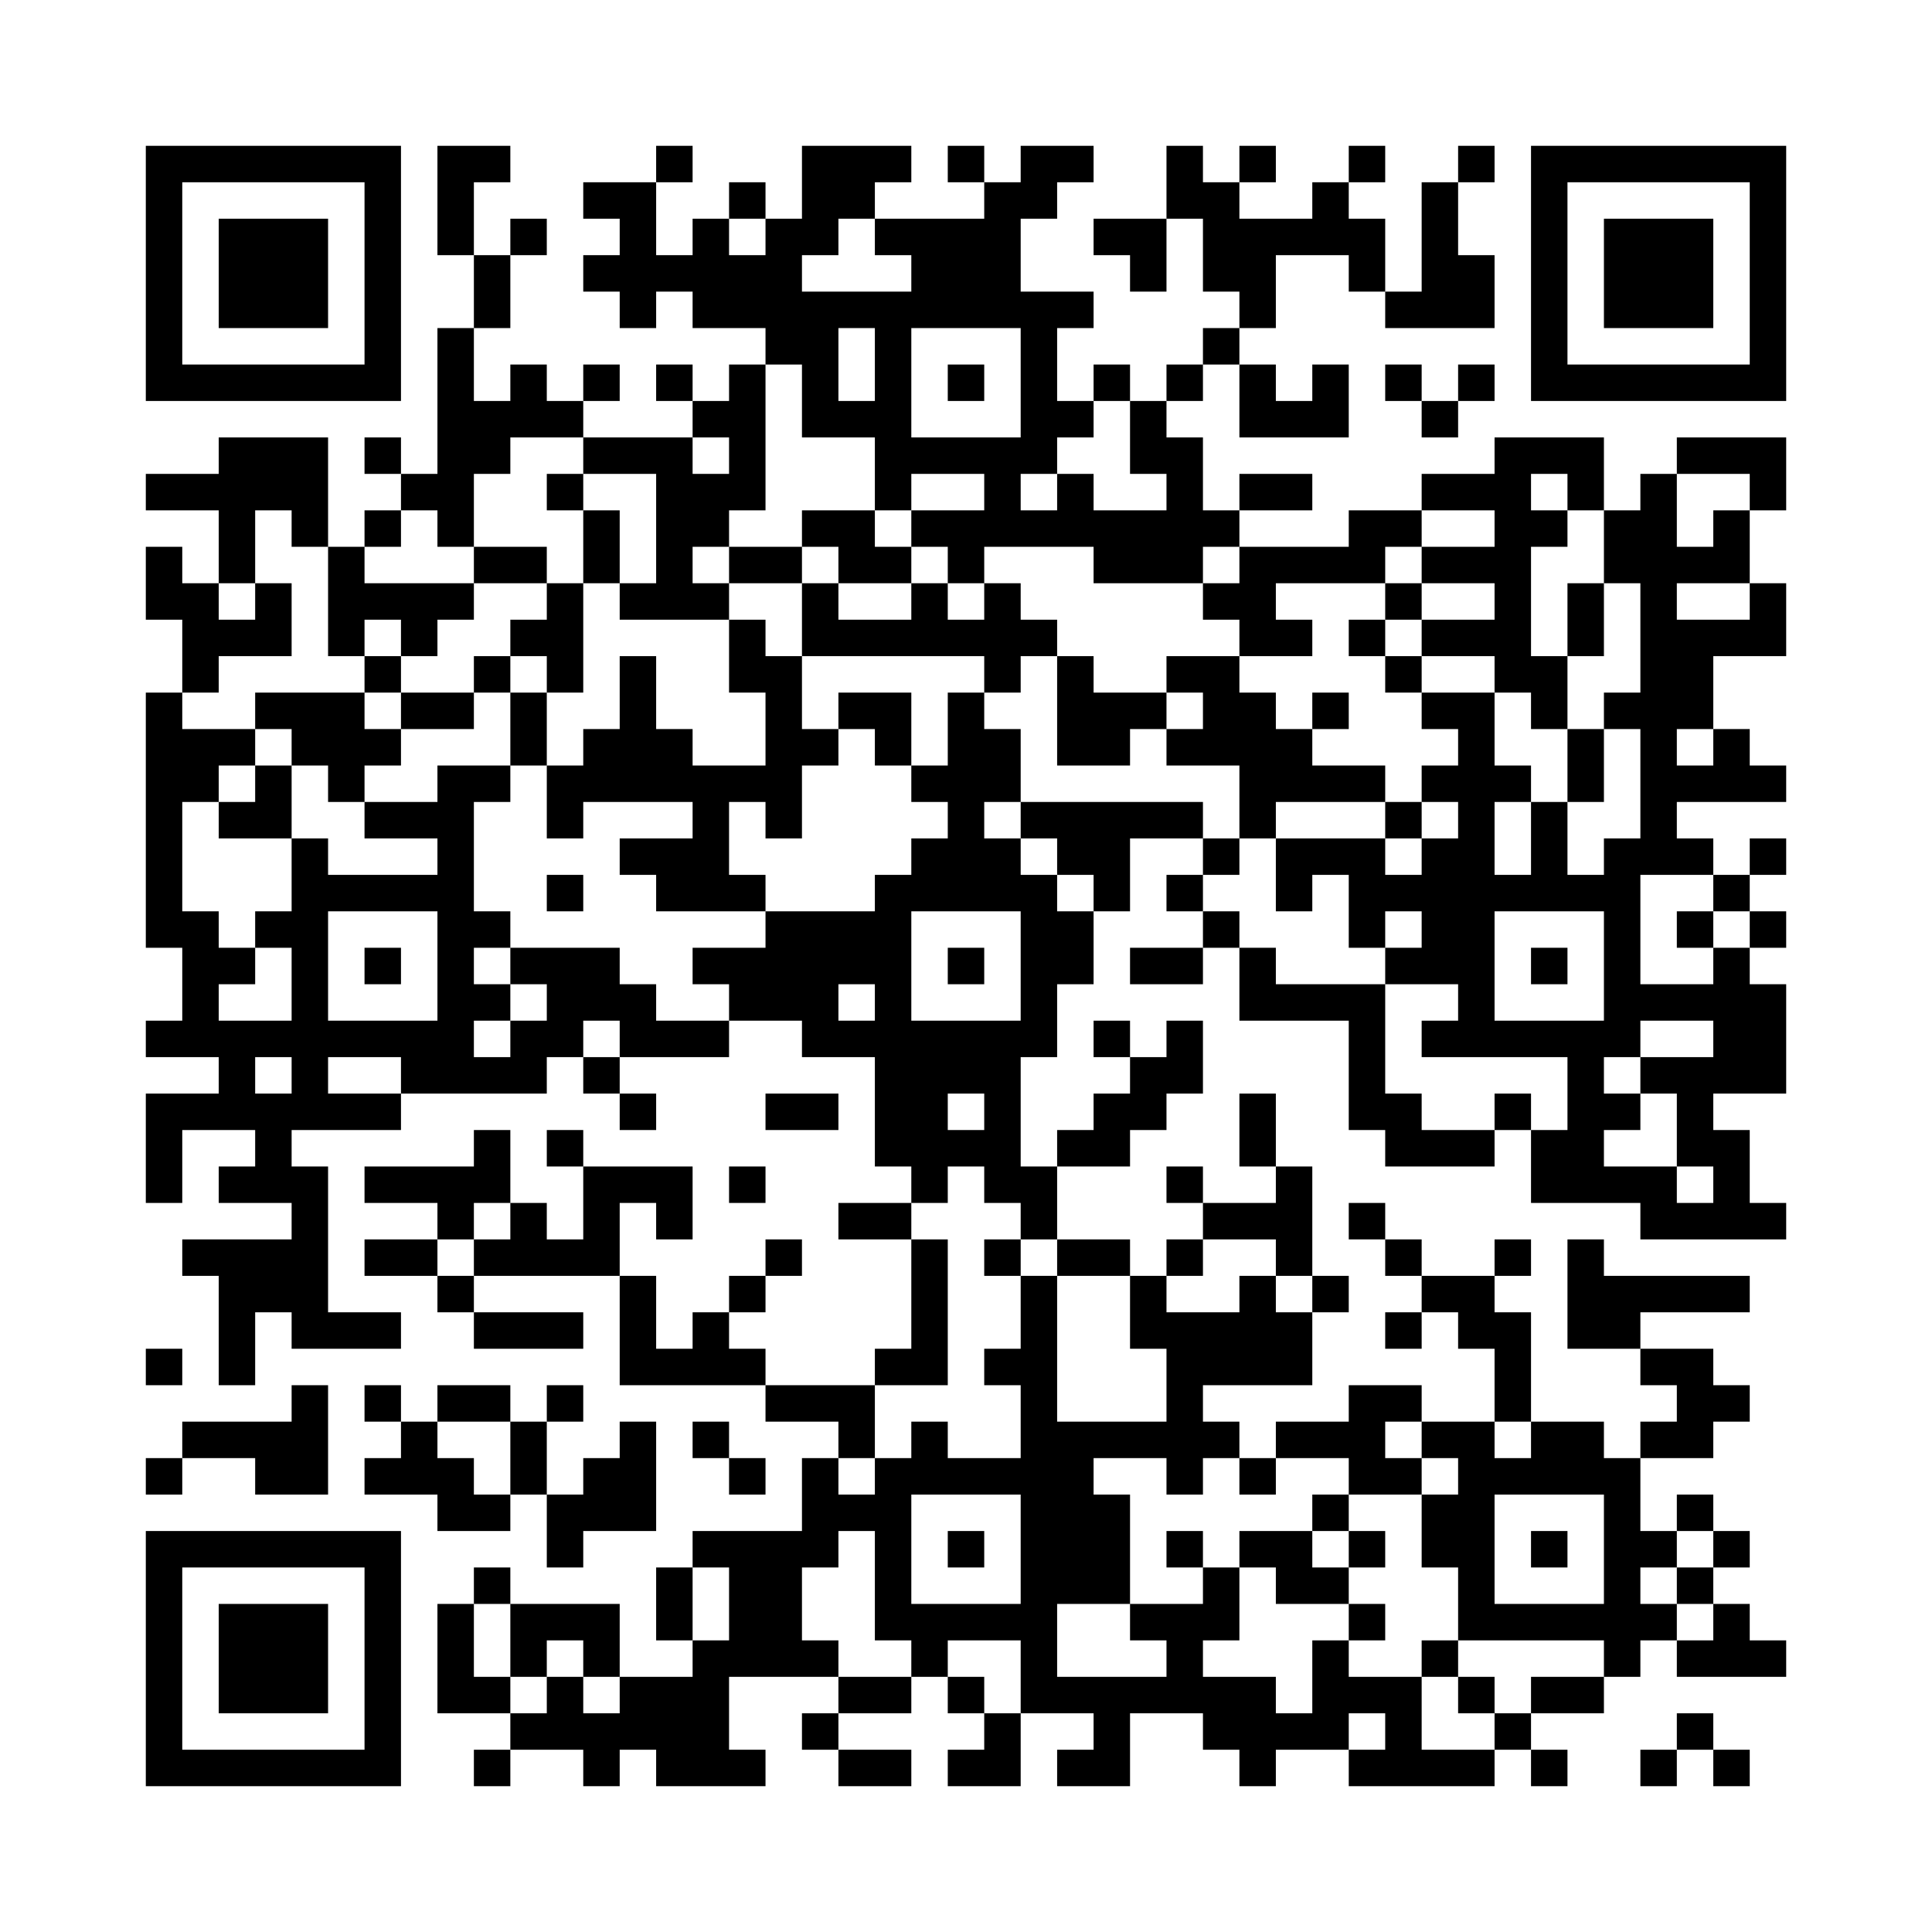
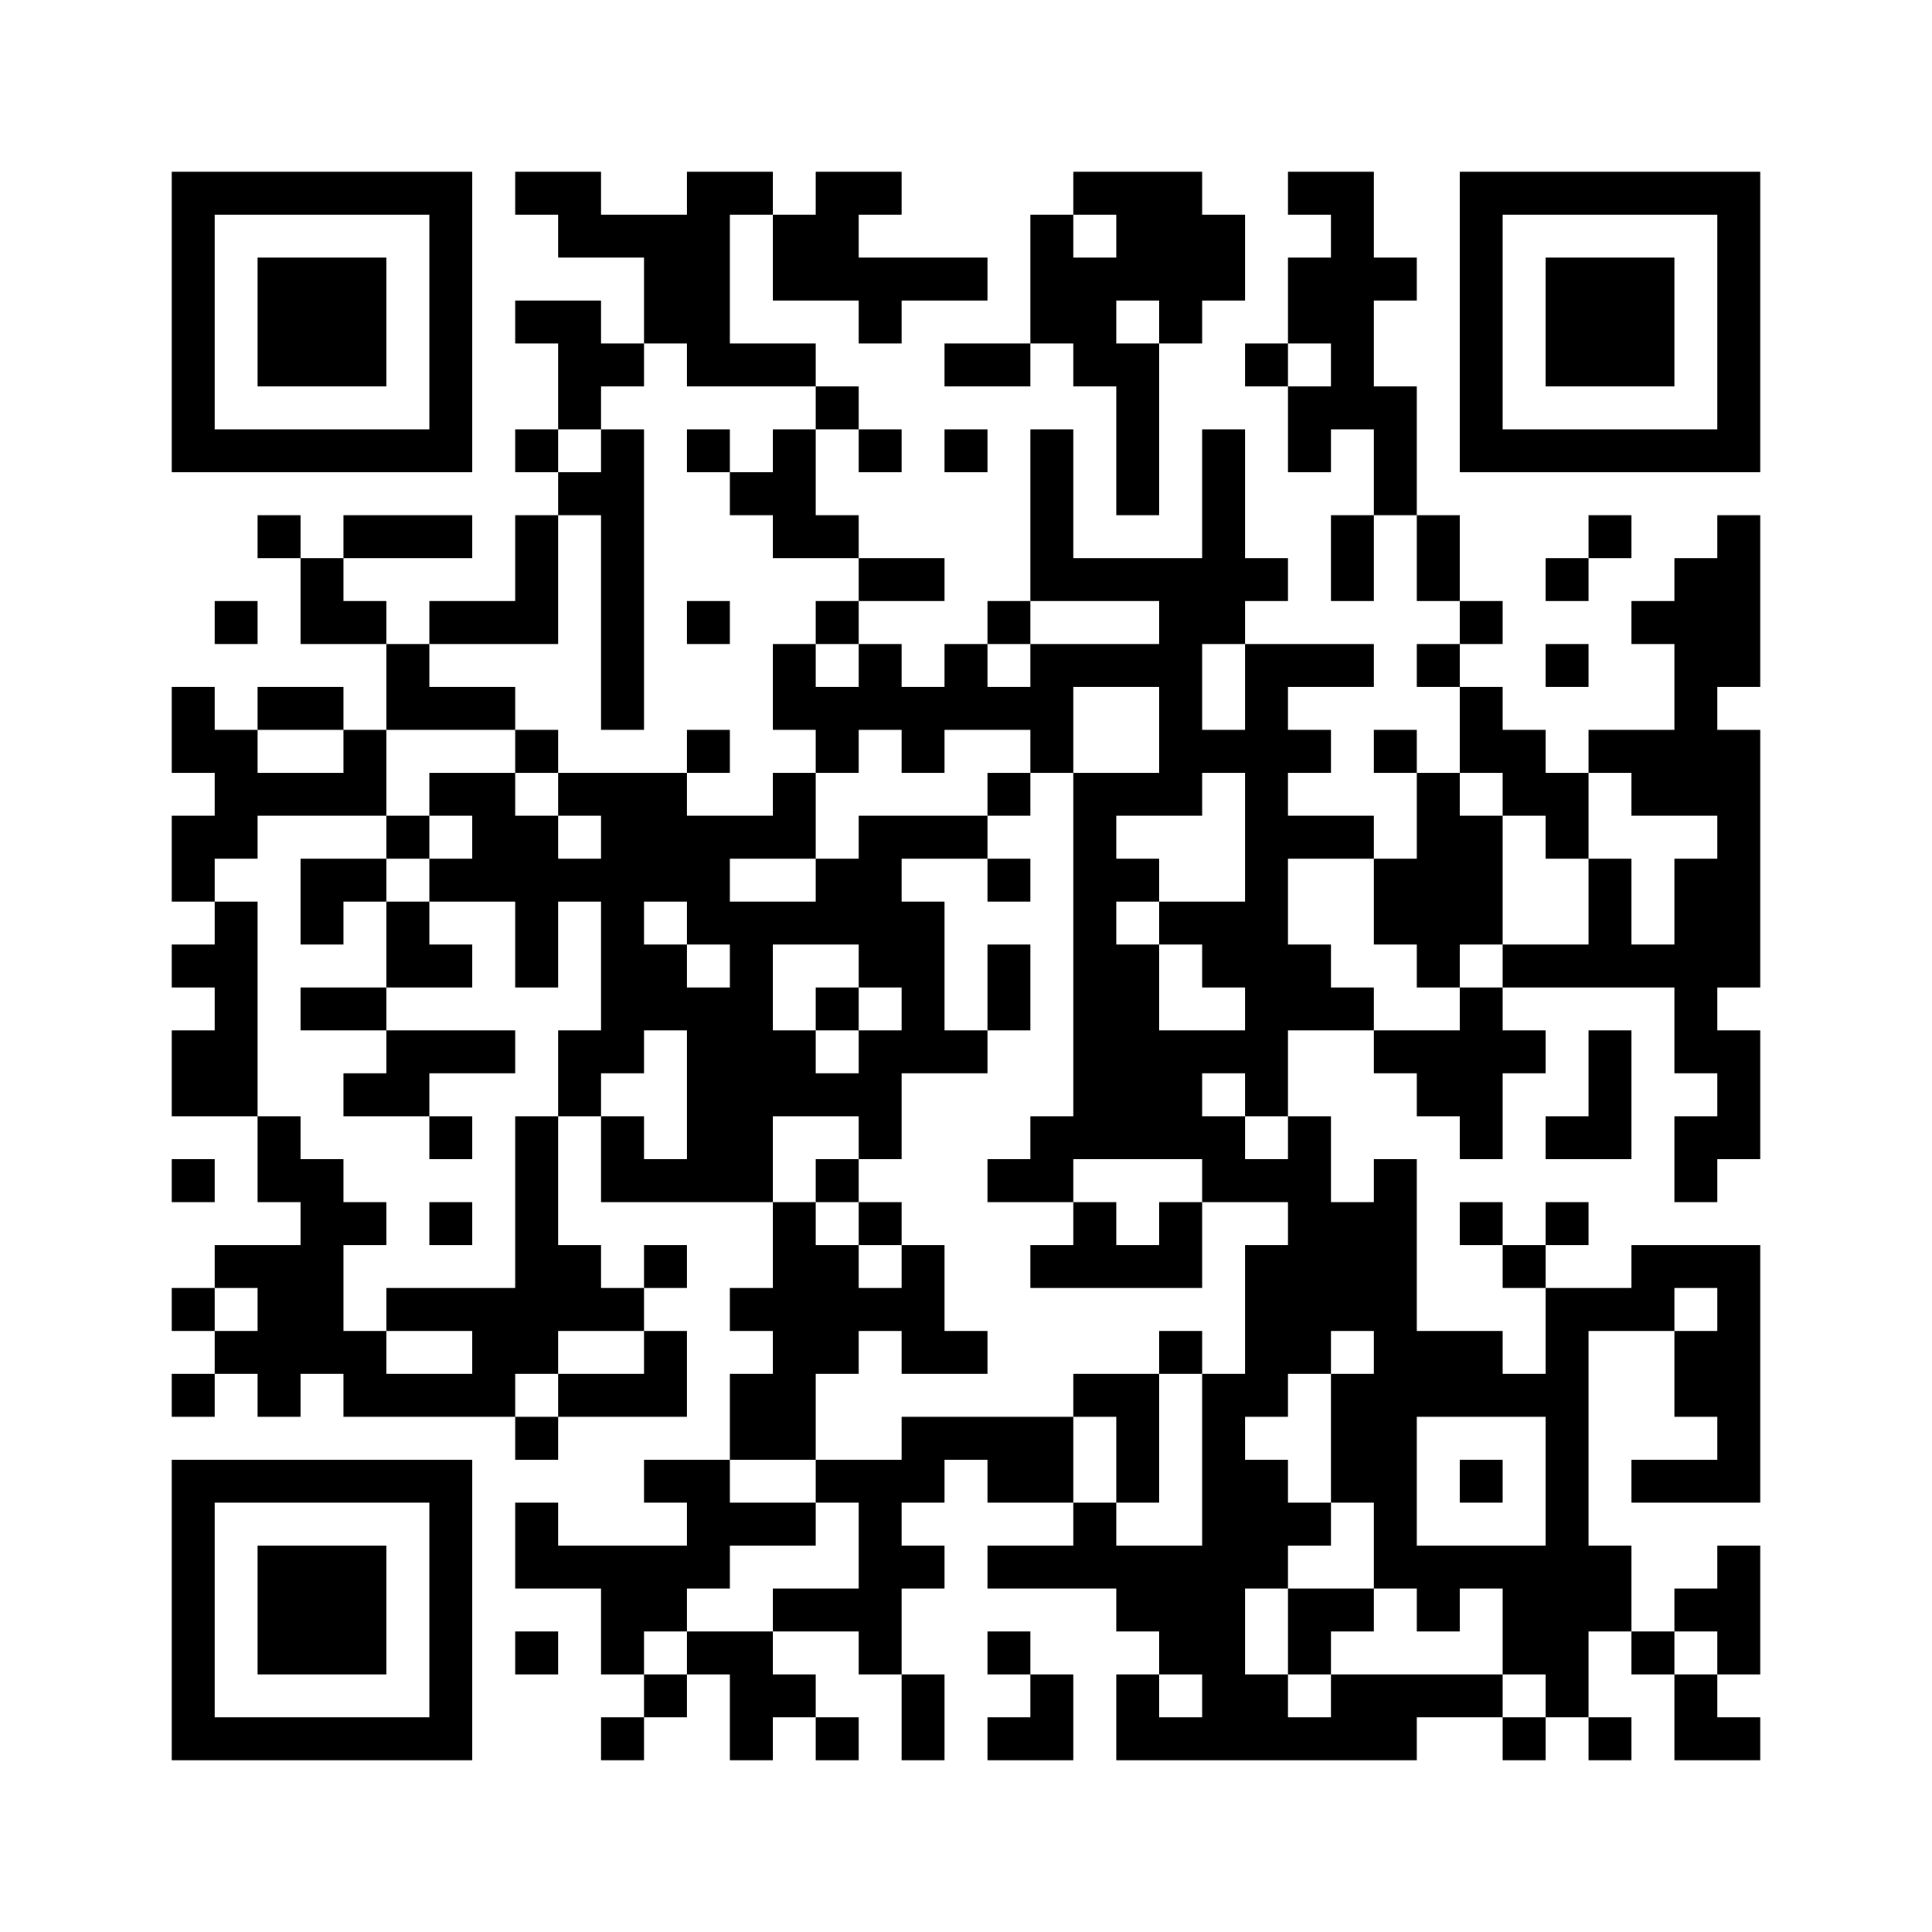
- <svg xmlns="http://www.w3.org/2000/svg" height="424" width="424" class="pyqrcode">
-   <path transform="scale(8)" stroke="#000" class="pyqrline" d="M4 4.5h7m1 0h2m4 0h1m3 0h3m1 0h1m1 0h2m2 0h1m1 0h1m2 0h1m2 0h1m1 0h7m-45 1h1m5 0h1m1 0h1m3 0h2m2 0h1m1 0h2m3 0h2m3 0h2m2 0h1m2 0h1m2 0h1m5 0h1m-45 1h1m1 0h3m1 0h1m1 0h1m1 0h1m2 0h1m1 0h1m1 0h2m1 0h4m2 0h2m1 0h5m1 0h1m2 0h1m1 0h3m1 0h1m-45 1h1m1 0h3m1 0h1m2 0h1m2 0h6m3 0h3m3 0h1m1 0h2m2 0h1m1 0h2m1 0h1m1 0h3m1 0h1m-45 1h1m1 0h3m1 0h1m2 0h1m3 0h1m1 0h11m4 0h1m3 0h3m1 0h1m1 0h3m1 0h1m-45 1h1m5 0h1m1 0h1m8 0h2m1 0h1m3 0h1m4 0h1m8 0h1m5 0h1m-45 1h7m1 0h1m1 0h1m1 0h1m1 0h1m1 0h1m1 0h1m1 0h1m1 0h1m1 0h1m1 0h1m1 0h1m1 0h1m1 0h1m1 0h1m1 0h1m1 0h7m-37 1h4m3 0h2m1 0h3m3 0h2m1 0h1m2 0h3m2 0h1m-34 1h3m1 0h1m1 0h2m2 0h3m1 0h1m3 0h5m2 0h2m8 0h3m2 0h3m-45 1h5m2 0h2m2 0h1m2 0h3m3 0h1m2 0h1m1 0h1m2 0h1m1 0h2m3 0h3m1 0h1m1 0h1m2 0h1m-43 1h1m1 0h1m1 0h1m1 0h1m3 0h1m1 0h2m2 0h2m1 0h9m3 0h2m2 0h2m1 0h2m1 0h1m-44 1h1m1 0h1m2 0h1m3 0h2m1 0h1m1 0h1m1 0h2m1 0h2m1 0h1m3 0h3m1 0h4m1 0h3m2 0h4m-44 1h2m1 0h1m1 0h4m2 0h1m1 0h3m2 0h1m2 0h1m1 0h1m5 0h2m3 0h1m2 0h1m1 0h1m1 0h1m2 0h1m-44 1h3m1 0h1m1 0h1m2 0h2m4 0h1m1 0h7m5 0h2m1 0h1m1 0h3m1 0h1m1 0h4m-44 1h1m4 0h1m2 0h1m1 0h1m1 0h1m2 0h2m5 0h1m1 0h1m2 0h2m4 0h1m2 0h2m2 0h2m-43 1h1m2 0h3m1 0h2m1 0h1m2 0h1m3 0h1m1 0h2m1 0h1m2 0h3m1 0h2m1 0h1m2 0h2m1 0h1m1 0h3m-43 1h3m1 0h3m3 0h1m1 0h3m2 0h2m1 0h1m1 0h2m1 0h2m1 0h4m4 0h1m2 0h1m1 0h1m1 0h1m-44 1h2m1 0h1m1 0h1m2 0h2m1 0h7m3 0h3m6 0h4m1 0h3m1 0h1m1 0h4m-45 1h1m1 0h2m2 0h3m2 0h1m3 0h1m1 0h1m4 0h1m1 0h5m1 0h1m3 0h1m1 0h1m1 0h1m2 0h1m-42 1h1m3 0h1m3 0h1m4 0h3m5 0h3m1 0h2m2 0h1m1 0h3m1 0h2m1 0h1m1 0h3m1 0h1m-45 1h1m3 0h5m2 0h1m2 0h3m3 0h5m1 0h1m1 0h1m2 0h1m1 0h8m2 0h1m-44 1h2m1 0h2m3 0h2m7 0h4m3 0h2m3 0h1m3 0h1m1 0h2m3 0h1m1 0h1m1 0h1m-44 1h2m1 0h1m1 0h1m1 0h1m1 0h3m2 0h6m1 0h1m1 0h2m1 0h2m1 0h1m3 0h3m1 0h1m1 0h1m2 0h1m-43 1h1m2 0h1m3 0h2m1 0h3m2 0h3m1 0h1m3 0h1m5 0h4m2 0h1m3 0h5m-45 1h9m1 0h2m1 0h3m2 0h7m1 0h1m1 0h1m4 0h1m1 0h6m2 0h2m-43 1h1m1 0h1m2 0h4m1 0h1m7 0h4m3 0h2m4 0h1m5 0h1m1 0h4m-45 1h7m6 0h1m3 0h2m1 0h2m1 0h1m2 0h2m2 0h1m2 0h2m2 0h1m1 0h2m1 0h1m-43 1h1m2 0h1m5 0h1m1 0h1m8 0h4m1 0h2m3 0h1m3 0h3m1 0h2m2 0h2m-44 1h1m1 0h3m1 0h4m2 0h3m1 0h1m4 0h1m1 0h2m3 0h1m2 0h1m6 0h4m1 0h1m-40 1h1m3 0h1m1 0h1m1 0h1m1 0h1m4 0h2m3 0h1m4 0h3m1 0h1m7 0h4m-44 1h4m1 0h2m1 0h4m4 0h1m3 0h1m1 0h1m1 0h2m1 0h1m2 0h1m2 0h1m2 0h1m1 0h1m-38 1h3m3 0h1m4 0h1m2 0h1m4 0h1m2 0h1m2 0h1m2 0h1m1 0h1m2 0h2m2 0h5m-42 1h1m1 0h3m2 0h3m1 0h1m1 0h1m5 0h1m2 0h1m2 0h5m2 0h1m1 0h2m1 0h2m-41 1h1m1 0h1m10 0h4m3 0h2m1 0h2m3 0h4m5 0h1m3 0h2m-39 1h1m1 0h1m1 0h2m1 0h1m5 0h3m4 0h1m3 0h1m4 0h2m2 0h1m4 0h2m-43 1h4m2 0h1m2 0h1m2 0h1m1 0h1m3 0h1m1 0h1m2 0h6m1 0h3m1 0h2m1 0h2m1 0h2m-43 1h1m2 0h2m1 0h3m1 0h1m1 0h2m2 0h1m1 0h1m1 0h6m2 0h1m1 0h1m2 0h2m1 0h5m-33 1h2m1 0h3m4 0h3m3 0h3m5 0h1m2 0h2m3 0h1m1 0h1m-43 1h7m4 0h1m3 0h4m1 0h1m1 0h1m1 0h3m1 0h1m1 0h2m1 0h1m1 0h2m1 0h1m1 0h2m1 0h1m-44 1h1m5 0h1m2 0h1m4 0h1m1 0h2m2 0h1m3 0h3m2 0h1m1 0h2m3 0h1m3 0h1m1 0h1m-43 1h1m1 0h3m1 0h1m1 0h1m1 0h3m1 0h1m1 0h2m2 0h5m2 0h3m3 0h1m2 0h6m1 0h1m-44 1h1m1 0h3m1 0h1m1 0h1m1 0h1m1 0h1m2 0h4m2 0h1m2 0h1m3 0h1m3 0h1m2 0h1m4 0h1m1 0h3m-45 1h1m1 0h3m1 0h1m1 0h2m1 0h1m1 0h3m3 0h2m1 0h1m1 0h7m1 0h3m1 0h1m1 0h2m-40 1h1m5 0h1m3 0h6m2 0h1m4 0h1m2 0h1m2 0h4m1 0h1m2 0h1m4 0h1m-43 1h7m2 0h1m2 0h1m1 0h3m2 0h2m1 0h2m1 0h2m3 0h1m2 0h4m1 0h1m2 0h1m1 0h1" />
+ <svg xmlns="http://www.w3.org/2000/svg" height="360" width="360" class="pyqrcode">
+   <path transform="scale(8)" stroke="#000" class="pyqrline" d="M4 4.5h7m1 0h2m2 0h2m1 0h2m4 0h3m2 0h2m2 0h7m-37 1h1m5 0h1m2 0h4m1 0h2m4 0h1m1 0h3m2 0h1m2 0h1m5 0h1m-37 1h1m1 0h3m1 0h1m4 0h2m1 0h5m1 0h5m1 0h3m1 0h1m1 0h3m1 0h1m-37 1h1m1 0h3m1 0h1m1 0h2m1 0h2m3 0h1m3 0h2m1 0h1m2 0h2m2 0h1m1 0h3m1 0h1m-37 1h1m1 0h3m1 0h1m2 0h2m1 0h3m3 0h2m1 0h2m2 0h1m1 0h1m2 0h1m1 0h3m1 0h1m-37 1h1m5 0h1m2 0h1m5 0h1m6 0h1m3 0h3m1 0h1m5 0h1m-37 1h7m1 0h1m1 0h1m1 0h1m1 0h1m1 0h1m1 0h1m1 0h1m1 0h1m1 0h1m1 0h1m1 0h1m1 0h7m-28 1h2m2 0h2m5 0h1m1 0h1m1 0h1m3 0h1m-27 1h1m1 0h3m1 0h1m1 0h1m3 0h2m4 0h1m3 0h1m2 0h1m1 0h1m3 0h1m2 0h1m-34 1h1m4 0h1m1 0h1m5 0h2m2 0h6m1 0h1m1 0h1m2 0h1m2 0h2m-36 1h1m1 0h2m1 0h3m1 0h1m1 0h1m2 0h1m3 0h1m3 0h2m5 0h1m3 0h3m-32 1h1m4 0h1m3 0h1m1 0h1m1 0h1m1 0h4m1 0h3m1 0h1m2 0h1m2 0h2m-37 1h1m1 0h2m1 0h3m2 0h1m3 0h7m2 0h1m1 0h1m4 0h1m4 0h1m-36 1h2m2 0h1m3 0h1m3 0h1m2 0h1m1 0h1m2 0h1m2 0h4m1 0h1m1 0h2m1 0h4m-36 1h4m1 0h2m1 0h3m2 0h1m4 0h1m1 0h3m1 0h1m3 0h1m1 0h2m1 0h3m-37 1h2m3 0h1m1 0h2m1 0h5m1 0h3m2 0h1m3 0h3m1 0h2m1 0h1m3 0h1m-37 1h1m2 0h2m1 0h7m2 0h2m2 0h1m1 0h2m2 0h1m2 0h3m2 0h1m1 0h2m-36 1h1m1 0h1m1 0h1m2 0h1m1 0h1m1 0h6m3 0h1m1 0h3m2 0h3m2 0h1m1 0h2m-37 1h2m3 0h2m1 0h1m1 0h2m1 0h1m2 0h2m1 0h1m1 0h2m1 0h3m2 0h1m1 0h6m-36 1h1m1 0h2m5 0h4m1 0h1m1 0h1m1 0h1m1 0h2m2 0h3m2 0h1m4 0h1m-36 1h2m3 0h3m1 0h2m1 0h3m1 0h3m2 0h5m2 0h4m1 0h1m1 0h2m-37 1h2m2 0h2m3 0h1m2 0h5m4 0h3m1 0h1m3 0h2m2 0h1m2 0h1m-35 1h1m3 0h1m1 0h1m1 0h1m1 0h2m2 0h1m3 0h5m1 0h1m3 0h1m1 0h2m1 0h2m-37 1h1m1 0h2m4 0h1m1 0h4m1 0h1m3 0h2m3 0h3m1 0h1m6 0h1m-33 1h2m1 0h1m1 0h1m5 0h1m1 0h1m4 0h1m1 0h1m2 0h3m1 0h1m1 0h1m-32 1h3m4 0h2m1 0h1m2 0h2m1 0h1m2 0h4m1 0h4m2 0h1m2 0h3m-37 1h1m1 0h2m1 0h6m2 0h5m7 0h4m3 0h3m1 0h1m-36 1h4m2 0h2m2 0h1m2 0h2m1 0h2m4 0h1m1 0h2m1 0h3m1 0h1m2 0h2m-37 1h1m1 0h1m1 0h4m1 0h3m1 0h2m6 0h2m1 0h2m1 0h6m2 0h2m-29 1h1m4 0h2m2 0h4m1 0h1m1 0h1m2 0h2m3 0h1m3 0h1m-37 1h7m4 0h2m2 0h3m1 0h2m1 0h1m1 0h2m1 0h2m1 0h1m1 0h1m1 0h3m-37 1h1m5 0h1m1 0h1m3 0h3m1 0h1m4 0h1m2 0h3m1 0h1m3 0h1m-33 1h1m1 0h3m1 0h1m1 0h5m3 0h2m1 0h7m2 0h6m2 0h1m-37 1h1m1 0h3m1 0h1m3 0h2m2 0h3m5 0h3m1 0h2m1 0h1m1 0h3m1 0h2m-37 1h1m1 0h3m1 0h1m1 0h1m1 0h1m1 0h2m2 0h1m2 0h1m3 0h2m1 0h1m4 0h2m1 0h1m1 0h1m-37 1h1m5 0h1m4 0h1m1 0h2m2 0h1m2 0h1m1 0h1m1 0h2m1 0h4m1 0h1m2 0h1m-36 1h7m3 0h1m2 0h1m1 0h1m1 0h1m1 0h2m1 0h7m2 0h1m1 0h1m1 0h2" />
</svg>
